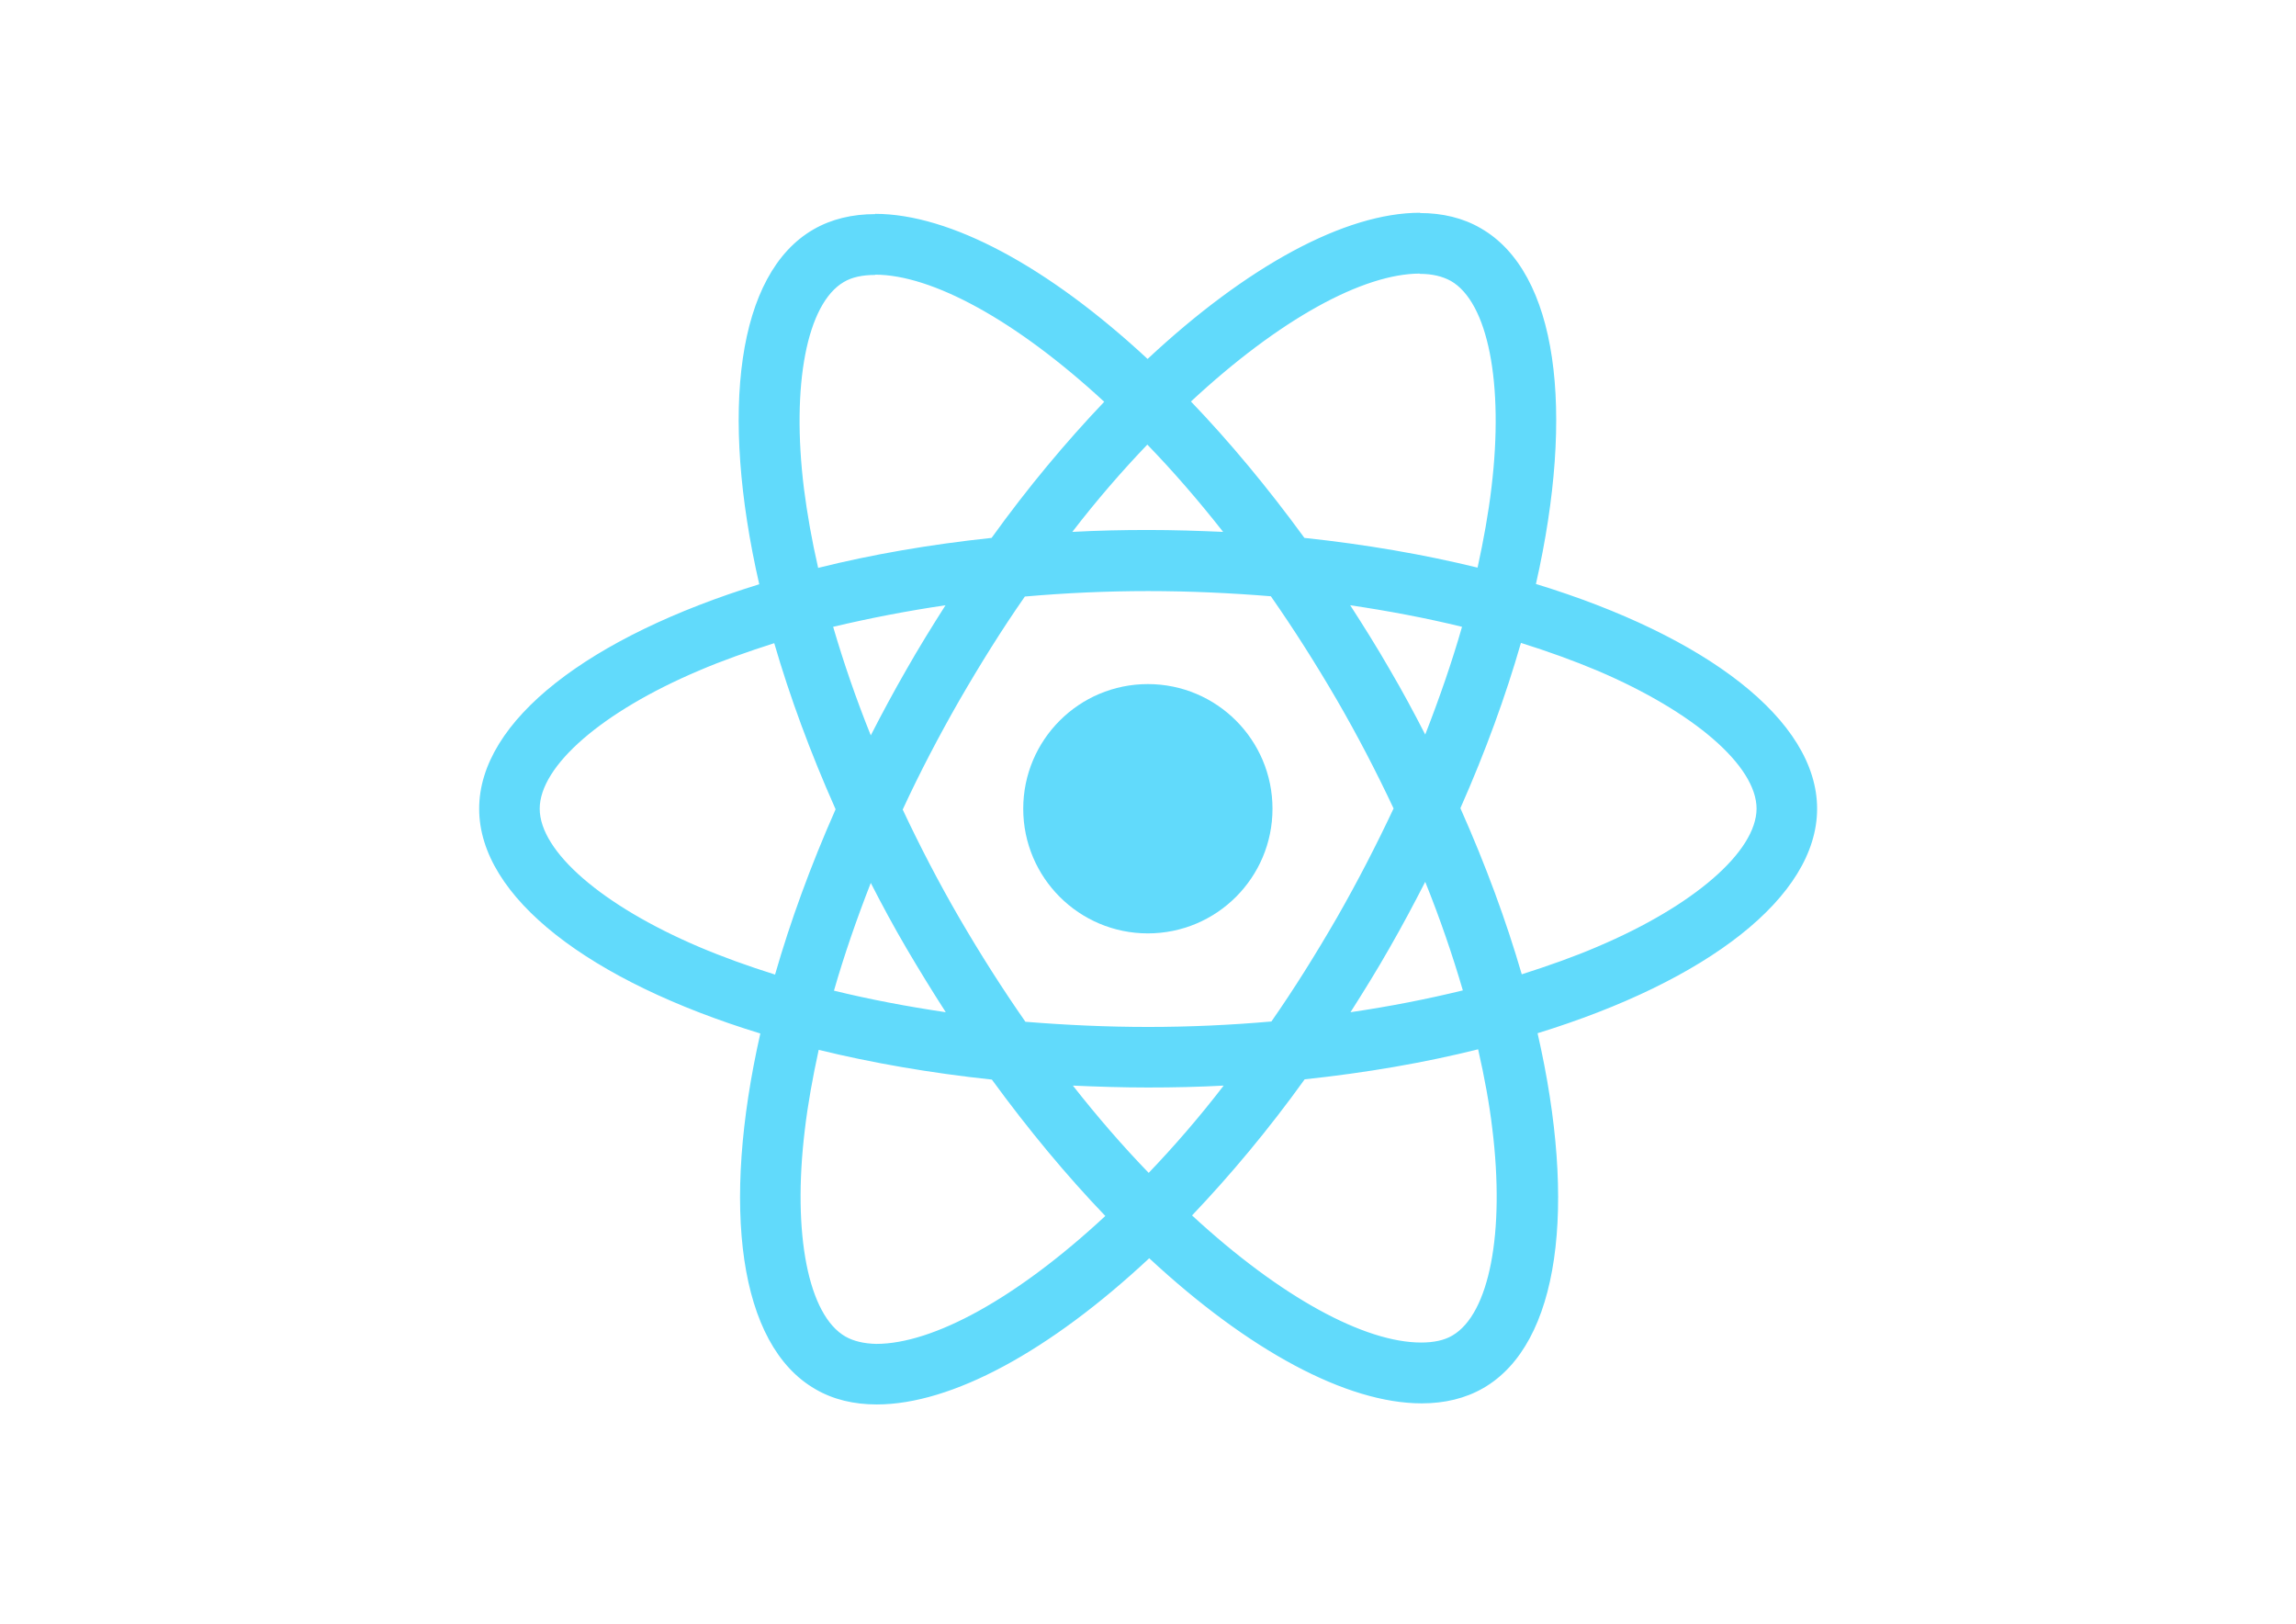
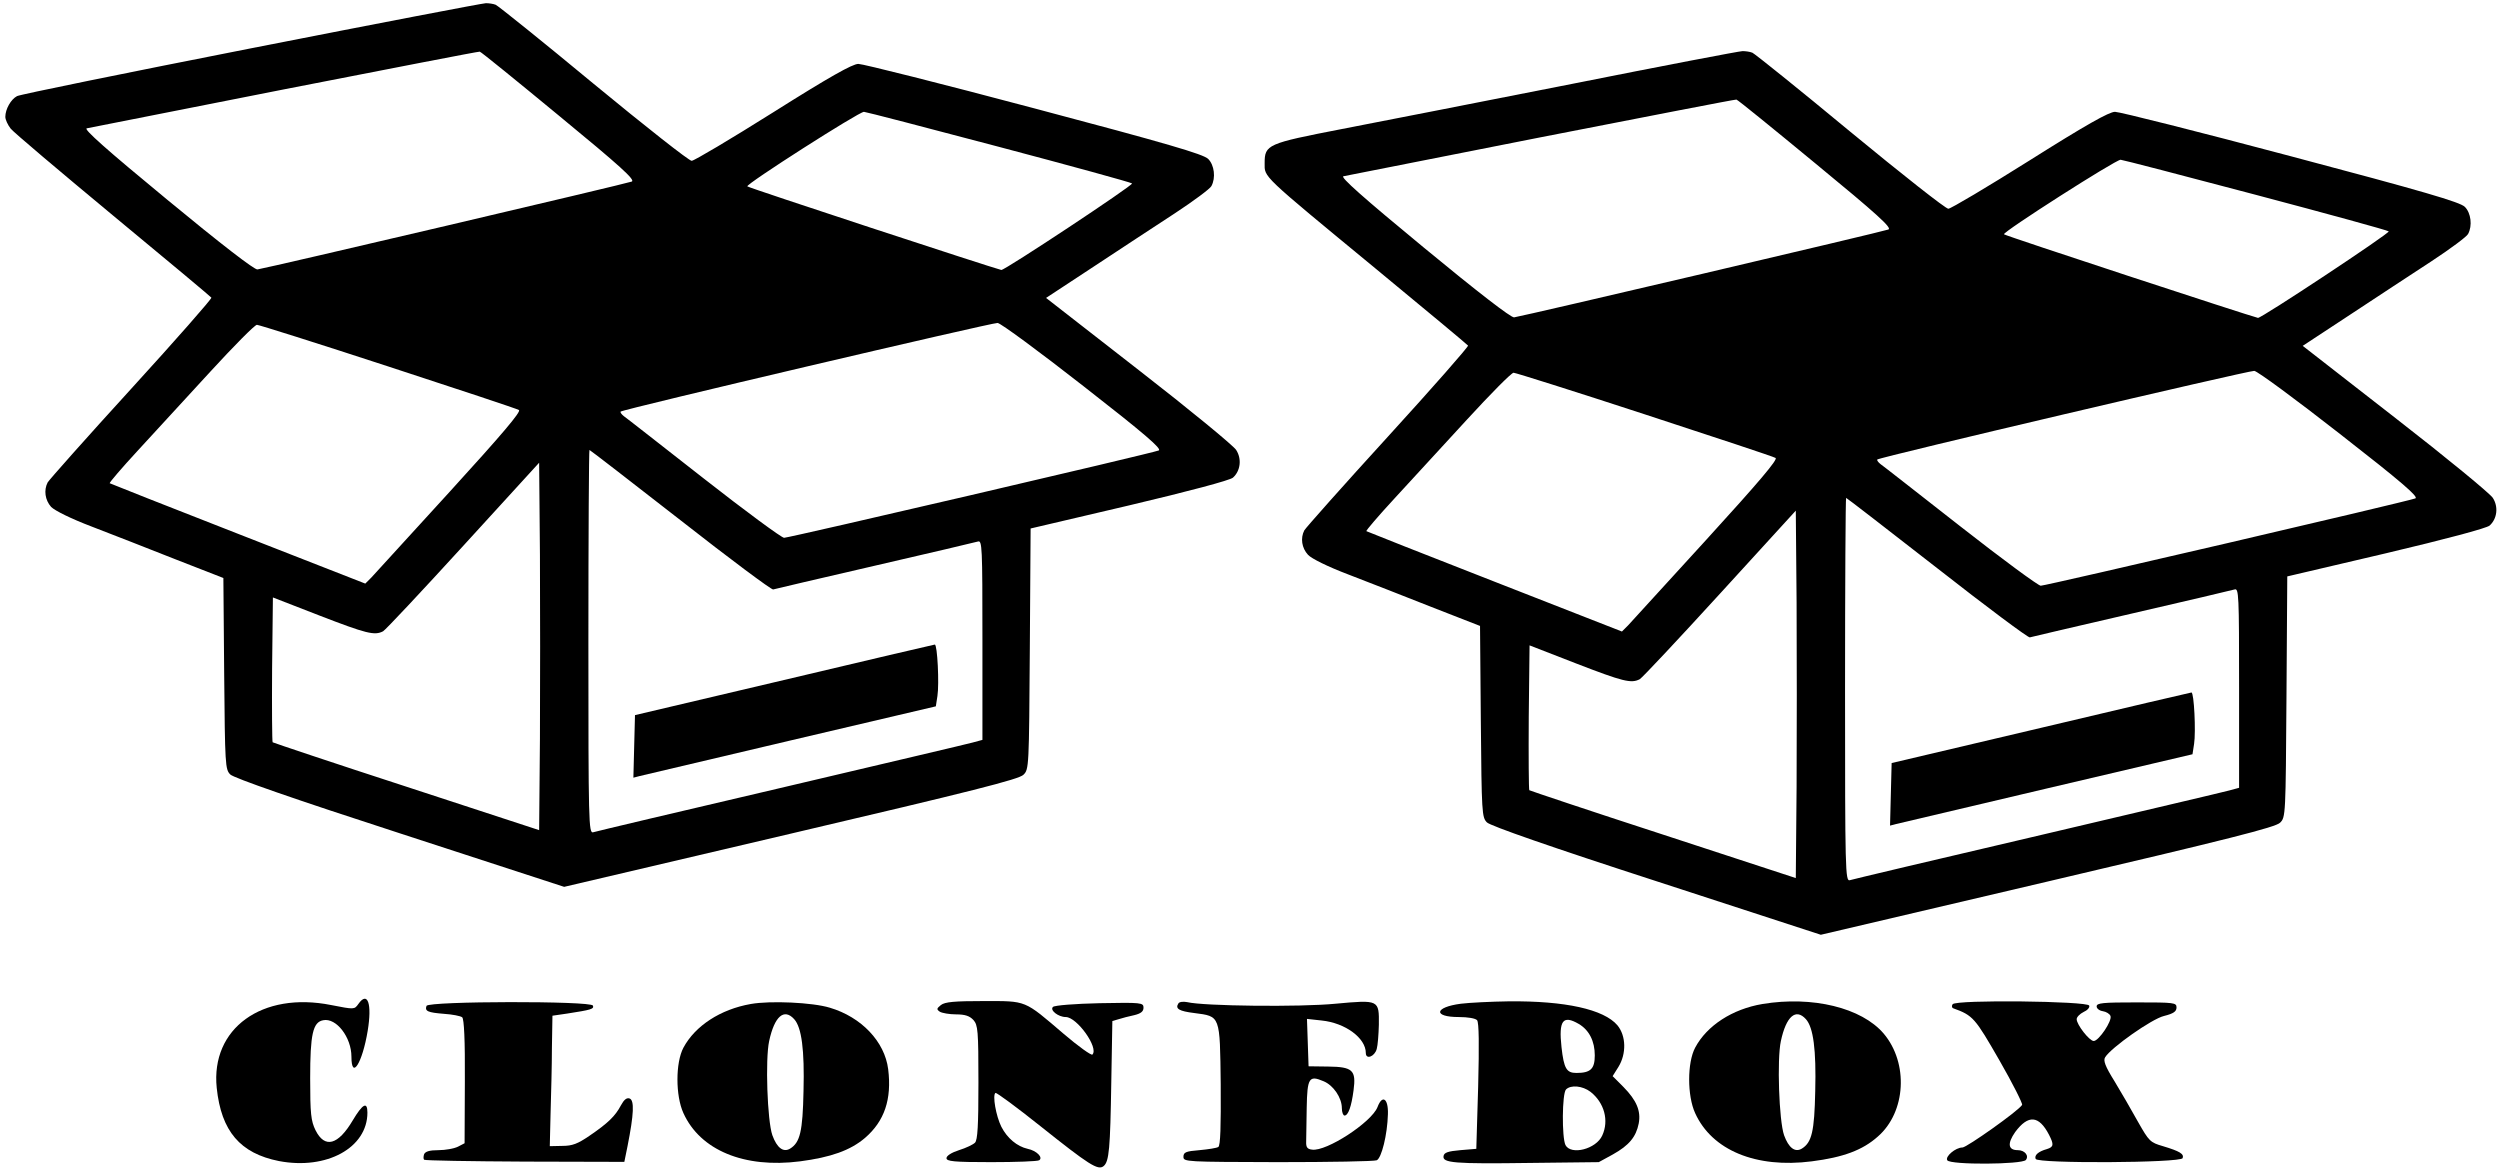
- <svg xmlns="http://www.w3.org/2000/svg" viewBox="0 0 841.9 595.3">
-   <g fill="#61DAFB">
-     <path d="M666.3 296.5c0-32.5-40.7-63.3-103.1-82.4 14.4-63.6 8-114.2-20.2-130.4-6.5-3.8-14.1-5.6-22.4-5.6v22.3c4.6 0 8.3.9 11.4 2.6 13.6 7.8 19.5 37.5 14.9 75.7-1.1 9.4-2.9 19.3-5.1 29.4-19.6-4.8-41-8.5-63.5-10.9-13.5-18.5-27.5-35.3-41.6-50 32.6-30.3 63.2-46.9 84-46.9V78c-27.5 0-63.5 19.6-99.9 53.6-36.4-33.8-72.4-53.2-99.9-53.2v22.3c20.7 0 51.4 16.5 84 46.6-14 14.7-28 31.4-41.3 49.9-22.6 2.4-44 6.1-63.6 11-2.3-10-4-19.7-5.2-29-4.7-38.2 1.1-67.9 14.6-75.8 3-1.8 6.9-2.6 11.5-2.6V78.5c-8.4 0-16 1.8-22.6 5.6-28.1 16.2-34.4 66.7-19.9 130.1-62.2 19.2-102.7 49.9-102.7 82.3 0 32.5 40.7 63.3 103.1 82.4-14.4 63.6-8 114.2 20.2 130.4 6.5 3.8 14.1 5.6 22.5 5.6 27.5 0 63.5-19.6 99.9-53.6 36.4 33.8 72.4 53.2 99.9 53.2 8.4 0 16-1.8 22.6-5.6 28.1-16.2 34.4-66.7 19.9-130.1 62-19.1 102.5-49.9 102.5-82.3zm-130.2-66.7c-3.7 12.9-8.3 26.2-13.5 39.5-4.1-8-8.4-16-13.1-24-4.6-8-9.5-15.8-14.4-23.4 14.2 2.1 27.9 4.7 41 7.9zm-45.8 106.5c-7.8 13.5-15.8 26.3-24.1 38.2-14.9 1.3-30 2-45.2 2-15.1 0-30.2-.7-45-1.9-8.3-11.9-16.4-24.6-24.2-38-7.6-13.1-14.5-26.4-20.8-39.8 6.2-13.4 13.2-26.8 20.7-39.9 7.8-13.5 15.8-26.3 24.1-38.2 14.9-1.3 30-2 45.2-2 15.1 0 30.2.7 45 1.9 8.3 11.9 16.4 24.6 24.2 38 7.6 13.1 14.5 26.4 20.8 39.8-6.3 13.4-13.2 26.8-20.7 39.9zm32.3-13c5.4 13.4 10 26.8 13.8 39.8-13.1 3.2-26.9 5.9-41.2 8 4.9-7.7 9.8-15.6 14.4-23.7 4.6-8 8.9-16.1 13-24.1zM421.2 430c-9.3-9.6-18.6-20.3-27.8-32 9 .4 18.2.7 27.5.7 9.4 0 18.7-.2 27.8-.7-9 11.7-18.3 22.4-27.5 32zm-74.4-58.9c-14.2-2.1-27.9-4.7-41-7.9 3.7-12.9 8.3-26.2 13.5-39.5 4.1 8 8.4 16 13.1 24 4.7 8 9.5 15.8 14.4 23.4zM420.7 163c9.3 9.6 18.6 20.3 27.8 32-9-.4-18.2-.7-27.5-.7-9.4 0-18.7.2-27.8.7 9-11.7 18.3-22.4 27.5-32zm-74 58.9c-4.9 7.7-9.8 15.6-14.4 23.7-4.6 8-8.9 16-13 24-5.4-13.4-10-26.8-13.8-39.8 13.1-3.1 26.9-5.8 41.2-7.9zm-90.5 125.2c-35.4-15.1-58.3-34.9-58.3-50.6 0-15.7 22.9-35.6 58.3-50.6 8.6-3.7 18-7 27.7-10.1 5.7 19.6 13.2 40 22.5 60.9-9.2 20.8-16.6 41.1-22.2 60.6-9.9-3.1-19.3-6.5-28-10.2zM310 490c-13.6-7.8-19.5-37.5-14.9-75.7 1.1-9.4 2.9-19.3 5.1-29.4 19.6 4.8 41 8.5 63.5 10.9 13.5 18.5 27.5 35.3 41.6 50-32.6 30.3-63.2 46.9-84 46.9-4.5-.1-8.3-1-11.3-2.7zm237.2-76.2c4.7 38.2-1.1 67.9-14.6 75.8-3 1.8-6.9 2.6-11.5 2.6-20.7 0-51.4-16.5-84-46.6 14-14.7 28-31.4 41.3-49.9 22.6-2.4 44-6.1 63.6-11 2.3 10.1 4.1 19.8 5.2 29.1zm38.5-66.7c-8.6 3.7-18 7-27.7 10.1-5.7-19.6-13.2-40-22.5-60.9 9.2-20.8 16.6-41.1 22.2-60.6 9.9 3.1 19.3 6.5 28.1 10.2 35.4 15.1 58.3 34.9 58.3 50.6-.1 15.7-23 35.6-58.4 50.6zM320.8 78.4z" />
-     <circle cx="420.9" cy="296.5" r="45.7" />
-     <path d="M520.5 78.1z" />
+ <svg xmlns="http://www.w3.org/2000/svg" version="1.0" width="939pt" height="440pt" viewBox="0 0 939 440" preserveAspectRatio="xMidYMid meet">
+   <g transform="translate(0,440) scale(0.1,-0.1)" fill="#000000" stroke="none">
+     <path d="M945 4219 c-473 -93 -870 -174 -881 -180 -23 -12 -44 -49 -44 -78 0 -10 9 -30 20 -44 11 -14 184 -160 384 -326 201 -166 367 -305 370 -309 2 -4 -133 -158 -301 -342 -168 -184 -309 -343 -314 -352 -15 -29 -10 -66 13 -92 14 -14 74 -44 153 -74 72 -28 212 -82 312 -122 l182 -71 3 -359 c3 -344 4 -360 23 -379 13 -13 242 -93 637 -221 l617 -201 852 200 c678 159 857 204 873 221 21 20 21 30 24 473 l3 452 371 87 c224 53 378 94 389 104 28 25 34 70 12 104 -10 16 -174 151 -366 300 l-348 271 178 117 c98 65 236 155 306 201 70 46 132 92 137 102 17 31 11 79 -12 102 -18 18 -155 58 -653 190 -346 92 -644 167 -661 167 -22 0 -109 -49 -320 -182 -159 -100 -297 -182 -306 -182 -9 -1 -175 130 -368 289 -193 160 -359 293 -368 297 -10 4 -26 6 -37 6 -11 0 -407 -76 -880 -169z m1155 -254 c231 -190 287 -241 273 -247 -16 -7 -1362 -323 -1406 -330 -11 -2 -138 96 -339 262 -228 188 -316 266 -302 268 10 2 345 68 744 147 399 78 728 142 732 141 4 0 138 -109 298 -241z m1650 -116 c272 -72 498 -134 502 -138 6 -6 -479 -327 -491 -325 -34 8 -948 308 -954 314 -8 7 419 280 438 280 6 0 233 -59 505 -131z m319 -899 c231 -180 297 -237 283 -242 -27 -11 -1388 -328 -1407 -328 -9 0 -145 100 -302 223 -156 122 -291 228 -300 234 -9 7 -14 15 -12 17 9 9 1394 334 1416 333 12 -1 157 -108 322 -237z m-2612 74 c263 -86 484 -159 492 -164 10 -5 -63 -91 -259 -306 -150 -164 -283 -310 -295 -323 l-23 -23 -478 187 c-264 103 -481 189 -482 190 -2 2 45 57 105 122 60 65 182 198 272 296 89 97 168 177 176 177 7 0 229 -70 492 -156z m1099 -578 c185 -145 342 -262 348 -260 6 2 178 42 381 89 204 47 378 88 388 91 16 5 17 -17 17 -370 l0 -375 -37 -10 c-21 -6 -346 -82 -723 -171 -377 -88 -693 -163 -702 -166 -17 -5 -18 34 -18 715 0 397 2 721 4 721 2 0 156 -119 342 -264z m-528 -820 l-3 -344 -498 163 c-274 89 -500 165 -503 167 -2 3 -3 126 -2 275 l3 269 175 -68 c176 -68 207 -76 239 -59 9 5 145 150 302 322 l284 311 3 -346 c1 -190 1 -501 0 -690z" />
+     <path d="M2945 1846 l-560 -132 -3 -117 -3 -118 23 6 c13 3 268 63 568 134 l545 128 6 39 c7 44 0 194 -10 193 -3 0 -258 -60 -566 -133z" />
+     <path d="M5905 4085 c-341 -67 -731 -144 -867 -170 -278 -54 -288 -58 -288 -128 0 -54 -16 -39 417 -396 188 -155 344 -285 347 -289 2 -4 -133 -158 -301 -342 -168 -184 -309 -343 -314 -352 -15 -29 -10 -66 14 -92 13 -14 73 -44 152 -74 72 -28 212 -82 312 -122 l182 -71 3 -359 c3 -344 4 -360 23 -379 13 -13 242 -93 637 -221 l617 -201 852 200 c678 159 857 204 873 221 21 20 21 30 24 473 l3 452 371 87 c224 53 378 94 389 104 28 25 34 70 12 104 -10 16 -174 151 -366 300 l-348 271 178 117 c98 65 236 155 306 201 70 46 132 92 137 102 17 31 11 79 -12 102 -18 18 -155 58 -653 190 -346 92 -644 167 -661 167 -22 0 -109 -49 -320 -182 -159 -100 -297 -182 -306 -182 -9 -1 -175 130 -368 289 -193 160 -359 293 -368 297 -10 4 -26 6 -37 6 -11 0 -299 -55 -640 -123z m915 -300 c231 -190 287 -241 273 -247 -16 -7 -1362 -323 -1406 -330 -11 -2 -138 96 -339 262 -228 188 -316 266 -302 268 10 2 345 68 744 147 399 78 728 142 732 141 4 0 138 -109 298 -241z m1650 -116 c272 -72 498 -134 502 -138 6 -6 -479 -327 -491 -325 -34 8 -948 308 -954 314 -8 7 419 280 438 280 6 0 233 -59 505 -131z m319 -899 c231 -180 297 -237 283 -242 -27 -11 -1388 -328 -1407 -328 -9 0 -145 100 -302 223 -156 122 -291 228 -300 234 -9 7 -14 15 -12 17 9 9 1394 334 1416 333 12 -1 157 -108 322 -237z m-2612 74 c263 -86 484 -159 492 -164 10 -5 -63 -91 -259 -306 -150 -164 -283 -310 -295 -323 l-23 -23 -478 187 c-264 103 -481 189 -482 190 -2 2 45 57 105 122 60 65 182 198 272 296 89 97 168 177 176 177 7 0 229 -70 492 -156z m1099 -578 c185 -145 342 -262 348 -260 6 2 178 42 381 89 204 47 378 88 388 91 16 5 17 -17 17 -370 l0 -375 -37 -10 c-21 -6 -346 -82 -723 -171 -377 -88 -693 -163 -702 -166 -17 -5 -18 34 -18 715 0 397 2 721 4 721 2 0 156 -119 342 -264z m-528 -820 l-3 -344 -498 163 c-274 89 -500 165 -503 167 -2 3 -3 126 -2 275 l3 269 175 -68 c176 -68 207 -76 239 -59 9 5 145 150 302 322 l284 311 3 -346 c1 -190 1 -501 0 -690z" />
+     <path d="M7665 1666 l-560 -132 -3 -117 -3 -118 23 6 c13 3 268 63 568 134 l545 128 6 39 c7 44 0 194 -10 193 -3 0 -258 -60 -566 -133z" />
+     <path d="M1346 629 c-15 -21 -15 -21 -102 -4 -260 52 -453 -88 -430 -311 17 -163 88 -246 234 -275 179 -34 332 50 332 182 0 43 -18 33 -55 -29 -55 -93 -105 -107 -140 -37 -17 35 -20 61 -20 195 0 165 10 211 49 218 49 10 106 -64 106 -137 0 -89 41 -24 61 97 17 102 0 151 -35 101z" />
+     <path d="M1602 622 c-7 -20 4 -25 66 -30 31 -2 62 -8 68 -13 7 -6 11 -84 10 -241 l-1 -232 -25 -13 c-14 -7 -47 -13 -73 -13 -34 0 -49 -5 -54 -15 -3 -9 -3 -18 0 -21 3 -3 174 -6 379 -7 l373 -1 12 59 c24 121 26 172 8 179 -11 4 -21 -4 -33 -26 -21 -40 -49 -67 -118 -114 -44 -30 -64 -38 -102 -38 l-47 -1 3 125 c2 69 5 179 5 245 l2 120 55 8 c90 14 102 17 97 30 -6 18 -617 17 -625 -1z" />
+     <path d="M2820 629 c-114 -20 -209 -82 -253 -164 -30 -56 -30 -181 0 -246 63 -139 228 -208 438 -181 115 15 189 41 244 88 73 63 101 145 87 258 -13 104 -101 196 -219 231 -65 20 -224 27 -297 14z m163 -57 c28 -31 39 -115 35 -270 -3 -152 -13 -193 -50 -216 -26 -16 -50 3 -67 50 -19 54 -27 286 -12 354 20 93 56 124 94 82z" />
+     <path d="M3534 625 c-16 -13 -17 -16 -4 -25 8 -5 36 -10 61 -10 34 0 51 -6 65 -21 17 -19 19 -39 19 -235 0 -161 -3 -216 -13 -226 -7 -7 -34 -20 -60 -28 -28 -9 -47 -21 -47 -30 0 -12 26 -15 168 -15 93 0 174 3 180 7 16 10 -9 36 -43 43 -40 9 -77 40 -99 83 -20 40 -34 119 -22 127 4 2 80 -54 169 -125 182 -145 216 -167 237 -150 21 17 25 66 29 315 l4 230 24 7 c12 4 39 11 58 15 25 6 35 14 35 28 0 19 -7 20 -165 17 -91 -2 -169 -8 -175 -14 -13 -12 20 -38 48 -38 42 0 125 -116 100 -141 -4 -4 -53 31 -108 78 -150 128 -137 123 -301 123 -108 0 -145 -3 -160 -15z" />
+     <path d="M4426 631 c-13 -20 3 -29 60 -36 98 -13 96 -6 99 -268 1 -158 -1 -230 -9 -235 -6 -4 -38 -9 -71 -12 -51 -4 -60 -8 -60 -25 0 -19 9 -19 355 -20 195 0 362 3 371 7 18 8 40 96 42 173 2 59 -21 75 -39 27 -22 -57 -192 -168 -246 -160 -18 2 -23 9 -22 31 0 15 1 72 2 127 2 112 9 122 63 99 37 -15 69 -62 69 -101 0 -16 5 -28 10 -28 14 0 26 34 34 95 10 75 -3 88 -95 89 l-74 1 -3 89 -3 89 55 -6 c89 -9 166 -66 166 -122 0 -26 33 -14 41 15 4 14 7 55 8 91 1 94 1 94 -163 79 -131 -13 -496 -9 -557 6 -15 3 -30 1 -33 -5z" />
+     <path d="M5487 630 c-100 -13 -105 -50 -8 -50 35 0 63 -5 69 -12 7 -9 8 -91 4 -248 l-7 -235 -60 -5 c-46 -4 -61 -9 -63 -22 -5 -26 39 -30 324 -26 l259 3 53 29 c61 34 87 66 97 116 9 47 -8 87 -57 137 l-41 41 22 35 c30 49 29 116 -4 156 -51 60 -196 92 -408 90 -67 -1 -148 -5 -180 -9z m443 -76 c39 -23 60 -65 60 -118 0 -51 -16 -66 -69 -66 -37 0 -47 16 -56 97 -11 100 5 122 65 87z m44 -255 c52 -41 70 -108 44 -164 -23 -51 -117 -75 -138 -36 -14 28 -13 194 2 209 18 18 62 14 92 -9z" />
+     <path d="M6620 629 c-113 -19 -209 -81 -253 -164 -30 -56 -30 -181 0 -246 63 -139 228 -208 438 -181 118 15 191 42 248 93 106 92 116 276 22 387 -83 97 -267 142 -455 111z m163 -57 c28 -31 39 -115 35 -270 -3 -152 -13 -193 -50 -216 -26 -16 -50 3 -67 50 -19 54 -27 286 -12 354 20 93 56 124 94 82z" />
+     <path d="M7334 628 c-4 -6 -3 -13 2 -15 75 -27 82 -36 174 -196 50 -87 88 -163 85 -167 -13 -22 -208 -160 -224 -160 -26 0 -66 -34 -57 -48 11 -18 280 -16 295 1 13 16 -4 37 -30 37 -37 0 -40 25 -10 68 49 66 89 63 127 -10 19 -37 18 -46 -8 -54 -32 -9 -48 -23 -42 -37 6 -18 546 -15 552 3 6 16 -11 26 -74 45 -48 14 -52 18 -94 92 -24 43 -63 111 -88 152 -35 56 -43 78 -35 90 22 36 175 144 221 155 36 9 47 17 47 32 0 18 -8 19 -150 19 -127 0 -150 -2 -150 -15 0 -8 10 -16 23 -18 13 -2 26 -10 29 -18 7 -18 -44 -94 -63 -94 -16 0 -64 61 -64 82 0 8 12 20 26 27 14 6 24 17 21 24 -5 17 -502 23 -513 5z" />
  </g>
</svg>
